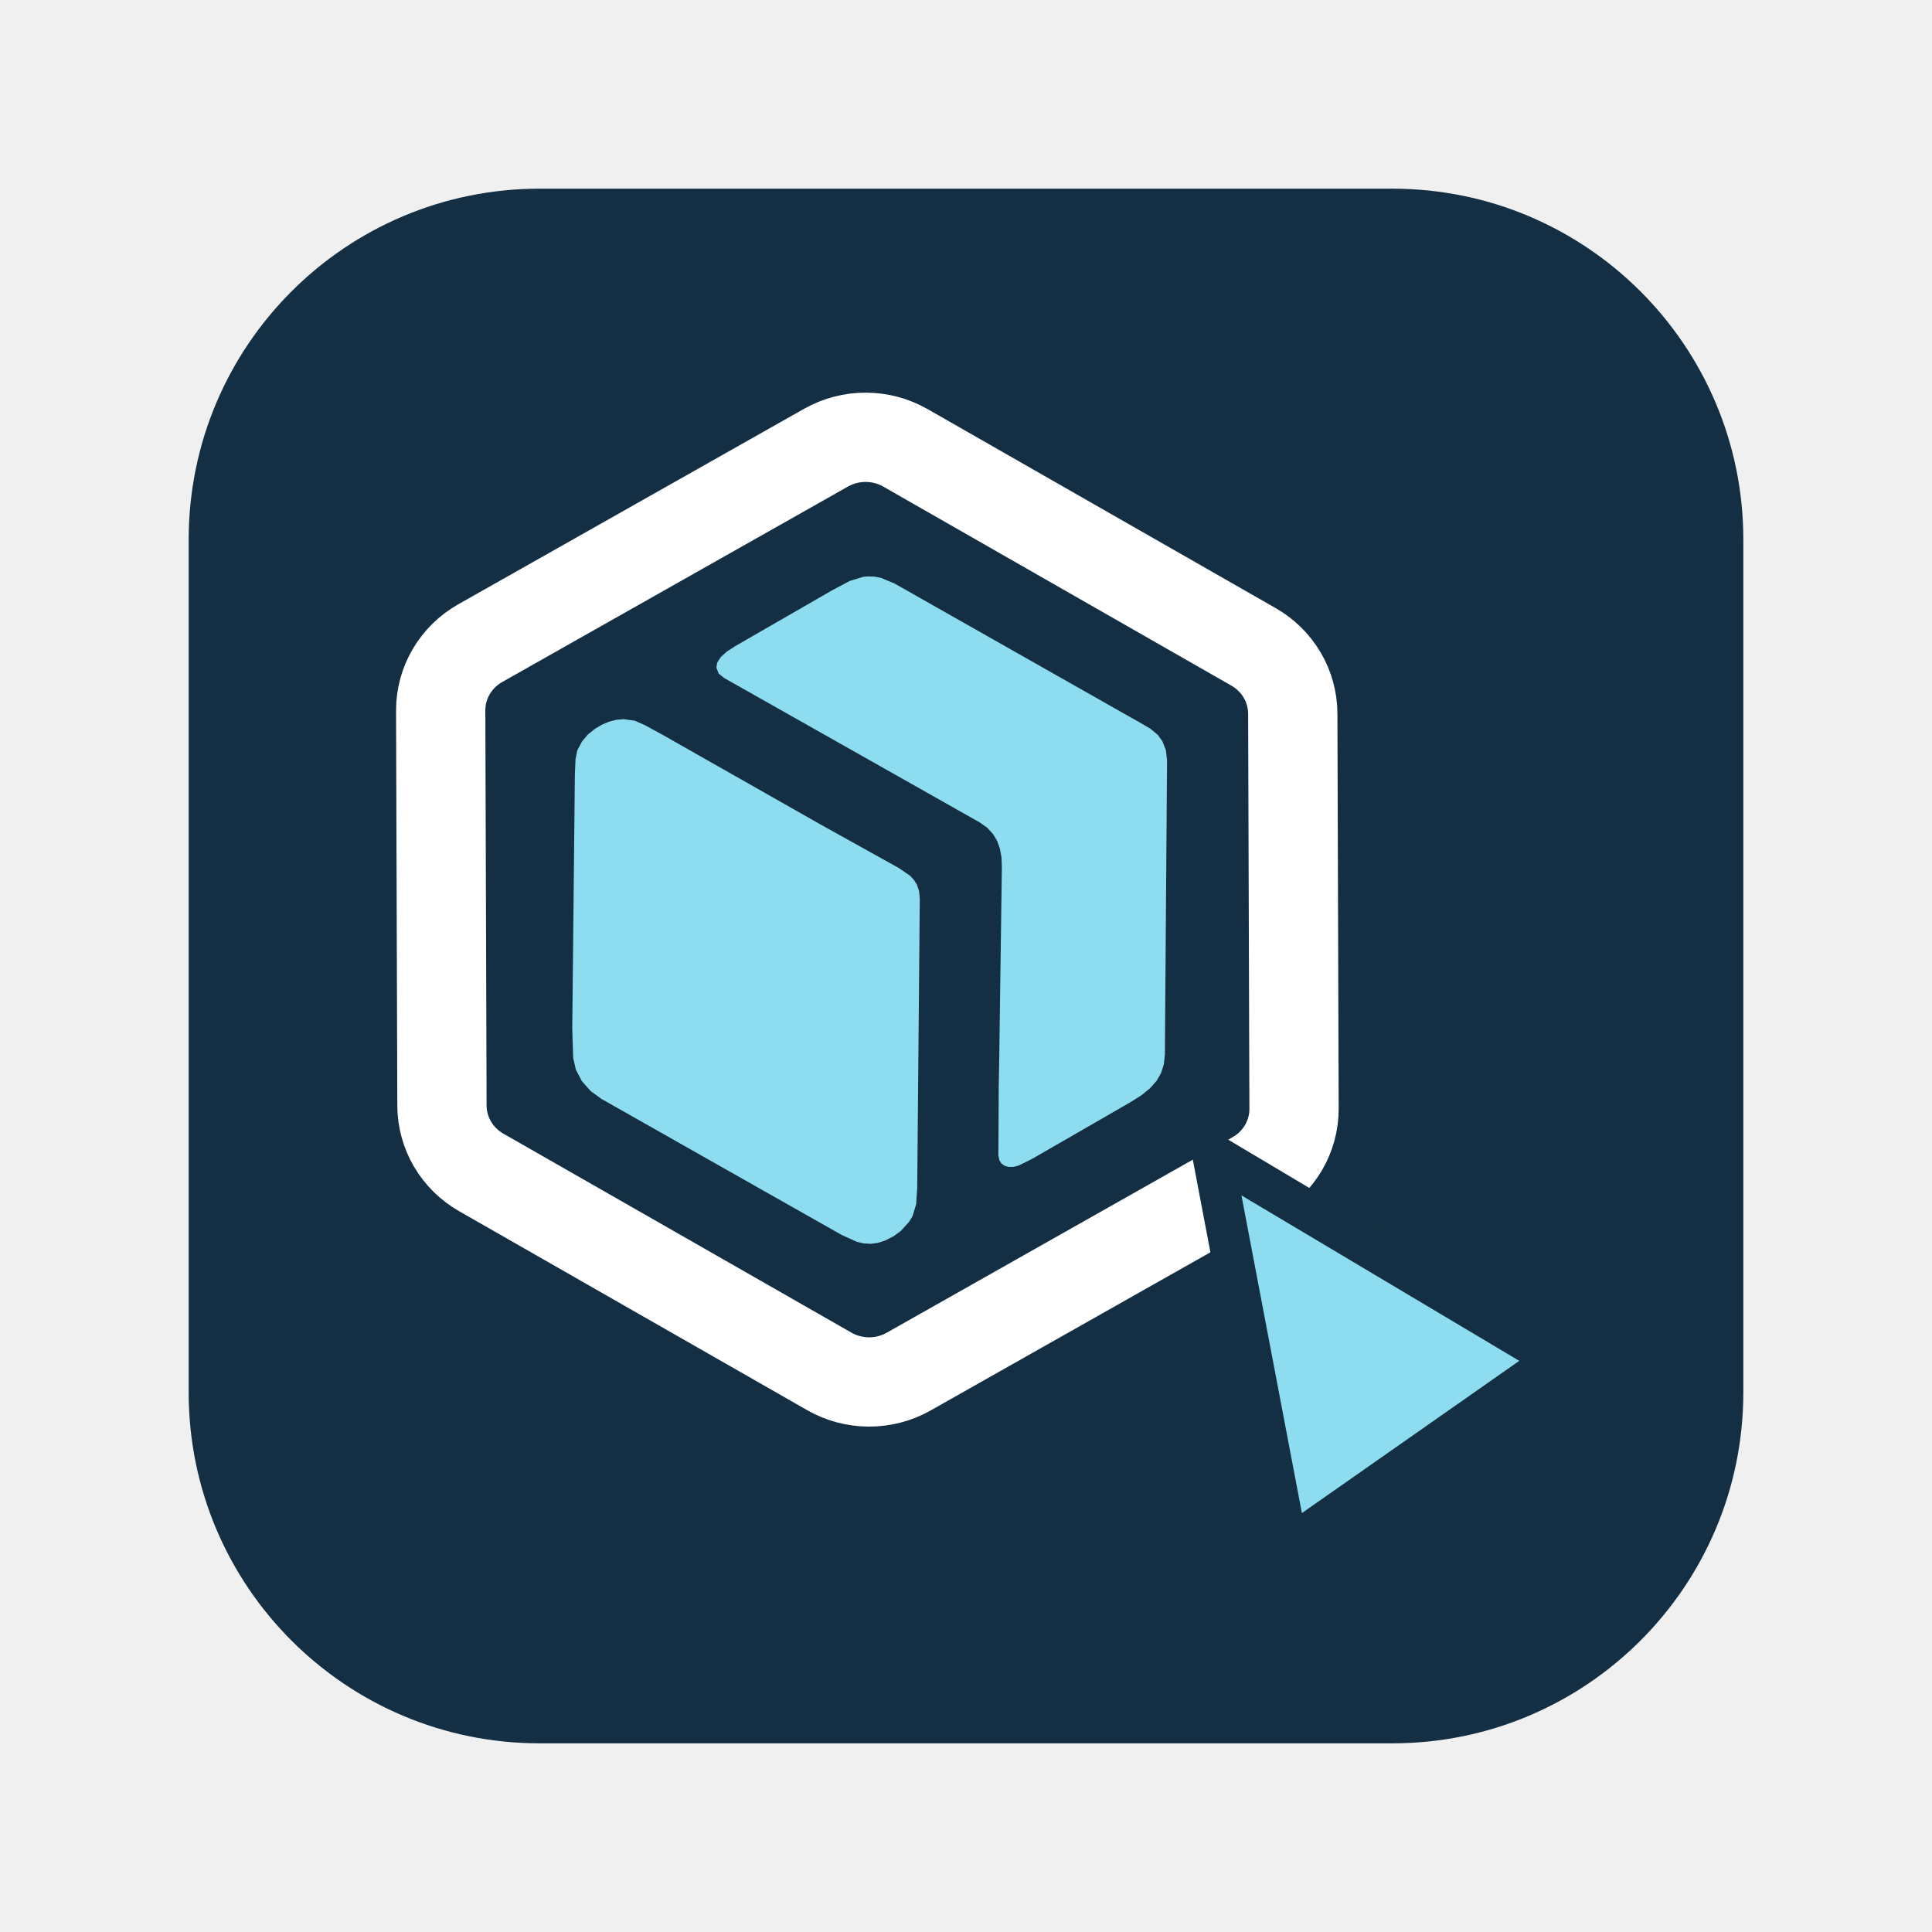
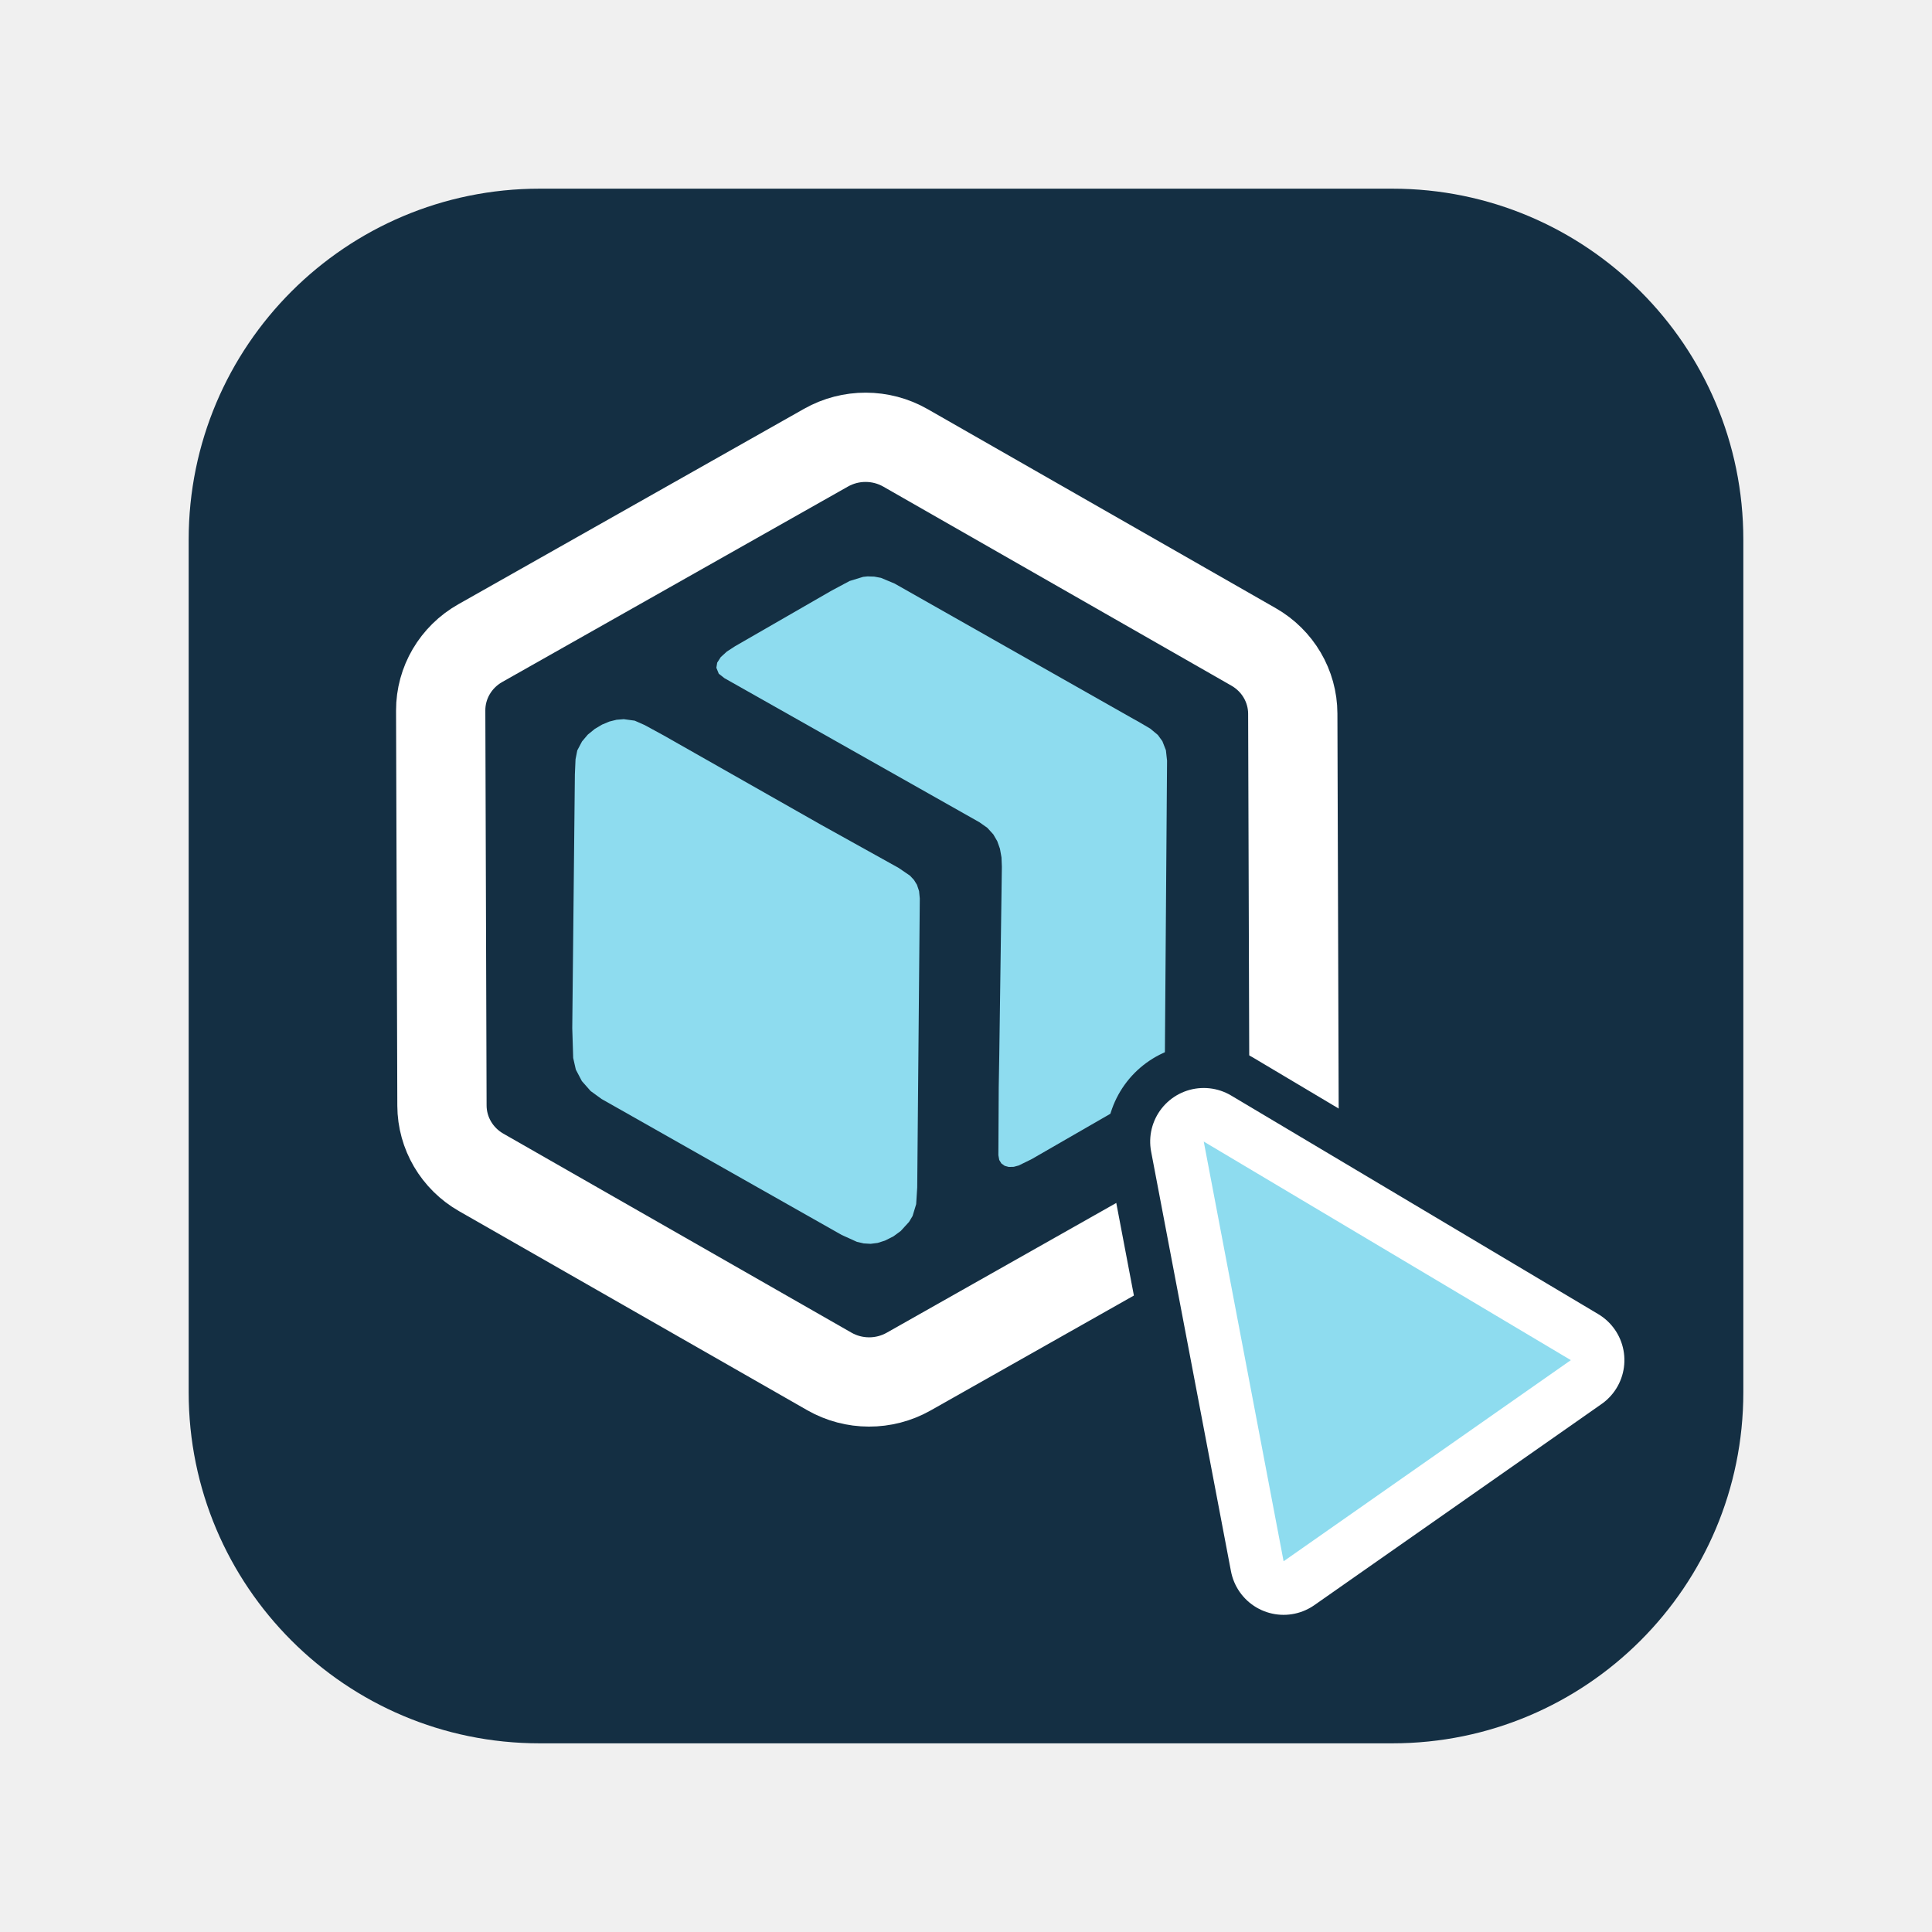
<svg xmlns="http://www.w3.org/2000/svg" xmlns:xlink="http://www.w3.org/1999/xlink" width="1024" height="1024" viewBox="0 0 1024 1024">
  <defs>
    <symbol id="mark" viewBox="46 183 164 180">
      <path fill="#8EDCEF" d="M 103.074 233.762 L 102.672 232.766 L 102.809 231.914 L 103.402 230.988 L 104.414 230.066 L 105.785 229.172 L 121.984 219.84 L 124.941 218.262 L 127.203 217.57 L 127.938 217.492 L 129.059 217.527 L 130.188 217.738 L 132.473 218.695 L 172.312 241.277 L 173.105 241.711 L 175.199 242.938 L 176.469 243.996 L 177.227 245.039 L 177.816 246.551 L 178.008 248.293 L 177.645 297.43 L 177.469 299.074 L 177.012 300.508 L 176.27 301.805 L 175.152 303.066 L 173.723 304.227 L 171.867 305.398 L 155.379 314.902 L 153.211 315.965 L 152.379 316.191 L 151.547 316.211 L 150.867 316.023 L 150.312 315.625 L 149.957 315.043 L 149.812 314.25 L 149.871 302.863 L 149.965 297.414 L 150.395 266.035 L 150.332 264.465 L 150.074 263.012 L 149.629 261.762 L 148.969 260.625 L 147.969 259.523 L 146.652 258.594 L 104.031 234.512 Z" />
      <path fill="#8EDCEF" d="M 133.141 266.223 L 135.047 267.527 L 135.699 268.23 L 136.199 269.035 L 136.555 270.094 L 136.676 271.336 L 136.246 319.648 L 136.07 322.434 L 135.469 324.414 L 134.883 325.391 L 133.496 326.91 L 132.262 327.816 L 130.852 328.523 L 129.633 328.91 L 128.461 329.059 L 127.301 328.992 L 126.164 328.73 L 123.621 327.578 L 103.867 316.395 L 83.48 304.848 L 81.66 303.527 L 80.188 301.859 L 79.18 299.941 L 78.738 297.996 L 78.582 293.012 L 79.02 250.57 L 79.129 248.062 L 79.422 246.578 L 80.219 245.074 L 81.176 243.945 L 82.363 242.977 L 83.574 242.262 L 84.781 241.758 L 85.988 241.457 L 87.195 241.359 L 89.02 241.609 L 90.684 242.344 L 93.832 244.059 L 120.094 258.969 Z" />
      <path fill="none" stroke="#FFFFFF" stroke-width="14.932" stroke-linecap="round" stroke-linejoin="miter" stroke-miterlimit="10" transform="matrix(0.999449, 0, 0, -0.999449, 192.4611, 229.2719)" d="M -0 -0.002 C 4.053 -2.315 6.55 -6.564 6.566 -11.164 C 6.617 -26.551 6.73 -61.77 6.777 -77.243 C 6.793 -81.894 4.268 -86.198 0.156 -88.519 L -57.676 -121.213 C -61.788 -123.538 -66.849 -123.527 -70.949 -121.182 C -84.578 -113.388 -115.611 -95.648 -129.169 -87.898 C -133.222 -85.58 -135.719 -81.332 -135.735 -76.731 C -135.786 -61.348 -135.895 -26.125 -135.946 -10.656 C -135.962 -6.005 -133.437 -1.702 -129.325 0.624 L -71.493 33.318 C -67.381 35.639 -62.32 35.627 -58.22 33.286 C -44.591 25.493 -13.558 7.749 -0 -0.002 Z" />
    </symbol>
-     <symbol id="pointer" viewBox="-64 -64 128 128">
+     <symbol id="pointer" viewBox="-80 -80 160 160">
      <g transform="rotate(-35)">
-         <path d="M 0 -52 L -36 28 L 36 28 Z" fill="#8EDCEF" stroke="#142F43" stroke-width="9" stroke-linejoin="round" />
+         <path d="M 0 -52 L -36 28 L 36 28 Z" fill="none" stroke="#142F43" stroke-width="40" stroke-linejoin="round" />
+         <path d="M 0 -52 L -36 28 L 36 28 Z" fill="none" stroke="#FFFFFF" stroke-width="22" stroke-linejoin="round" />
+         <path d="M 0 -52 L -36 28 L 36 28 Z" fill="#8EDCEF" />
      </g>
    </symbol>
  </defs>
  <rect x="100" y="100" width="824" height="824" rx="186" fill="#142F43" />
  <use xlink:href="#mark" x="200" y="196" width="520" height="571" />
-   <use xlink:href="#pointer" x="560" y="560" width="310" height="310" />
+   <use xlink:href="#pointer" x="508.5" y="508.5" width="413" height="413" />
</svg>
